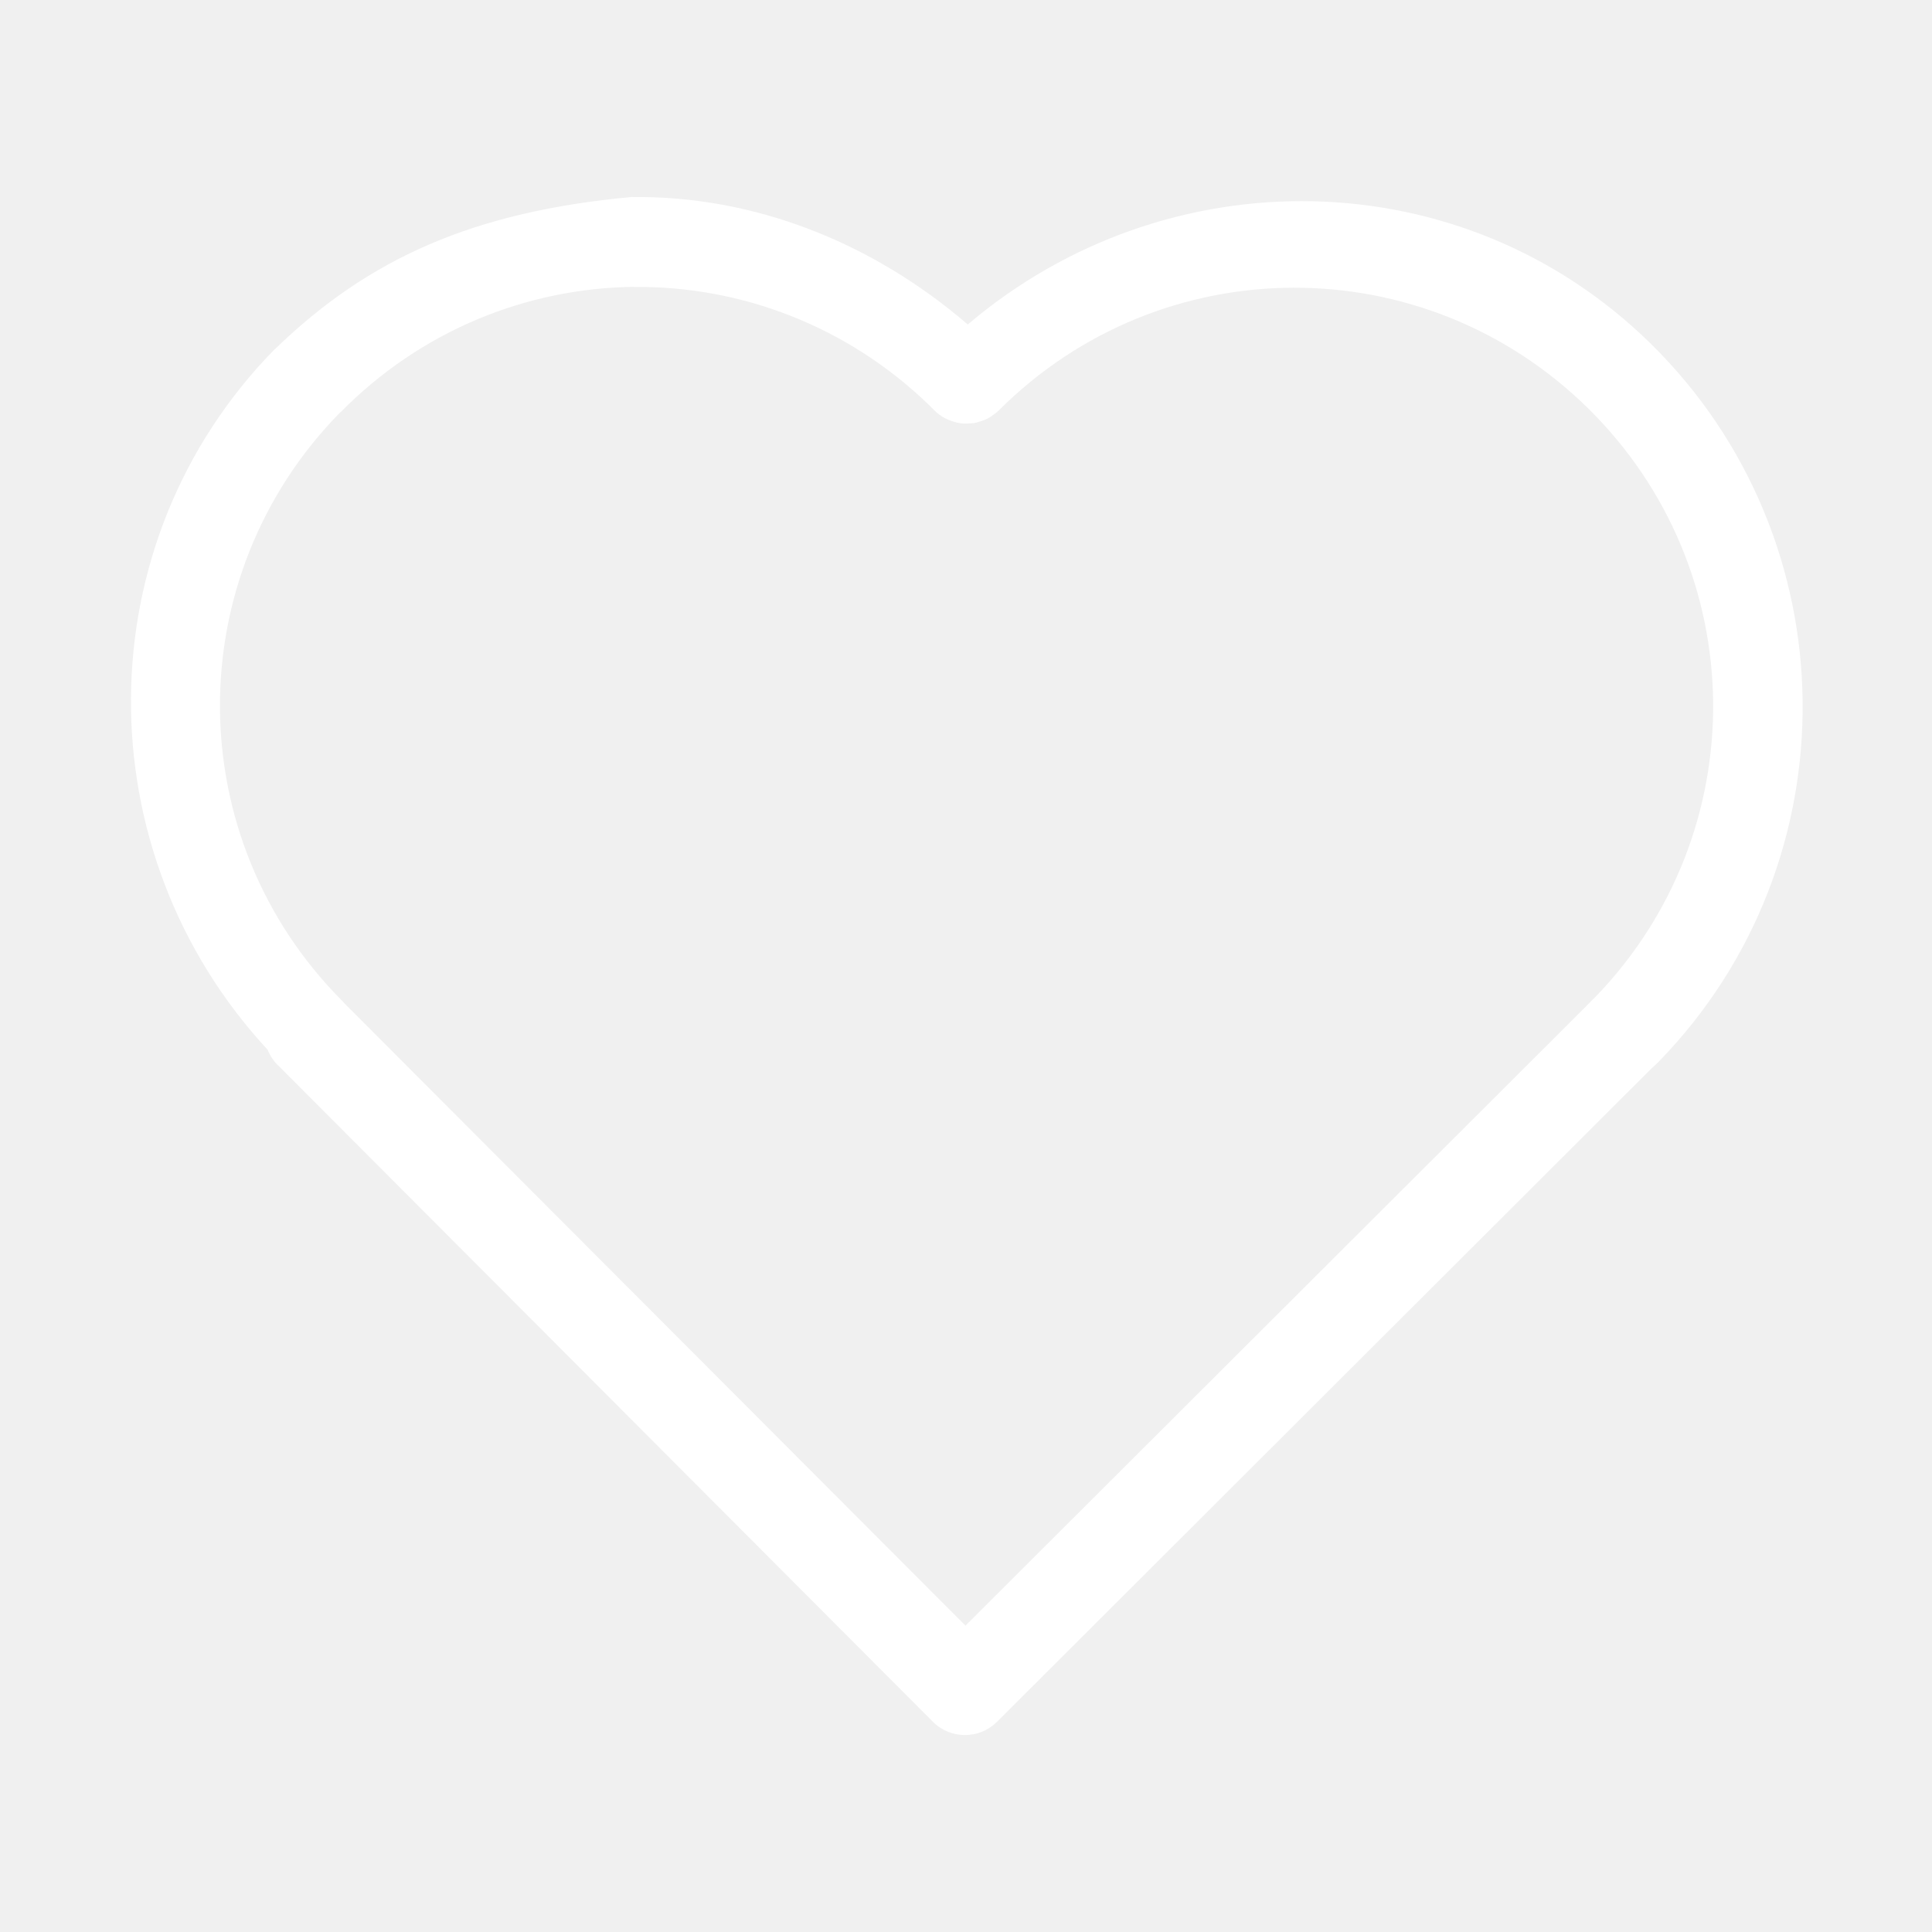
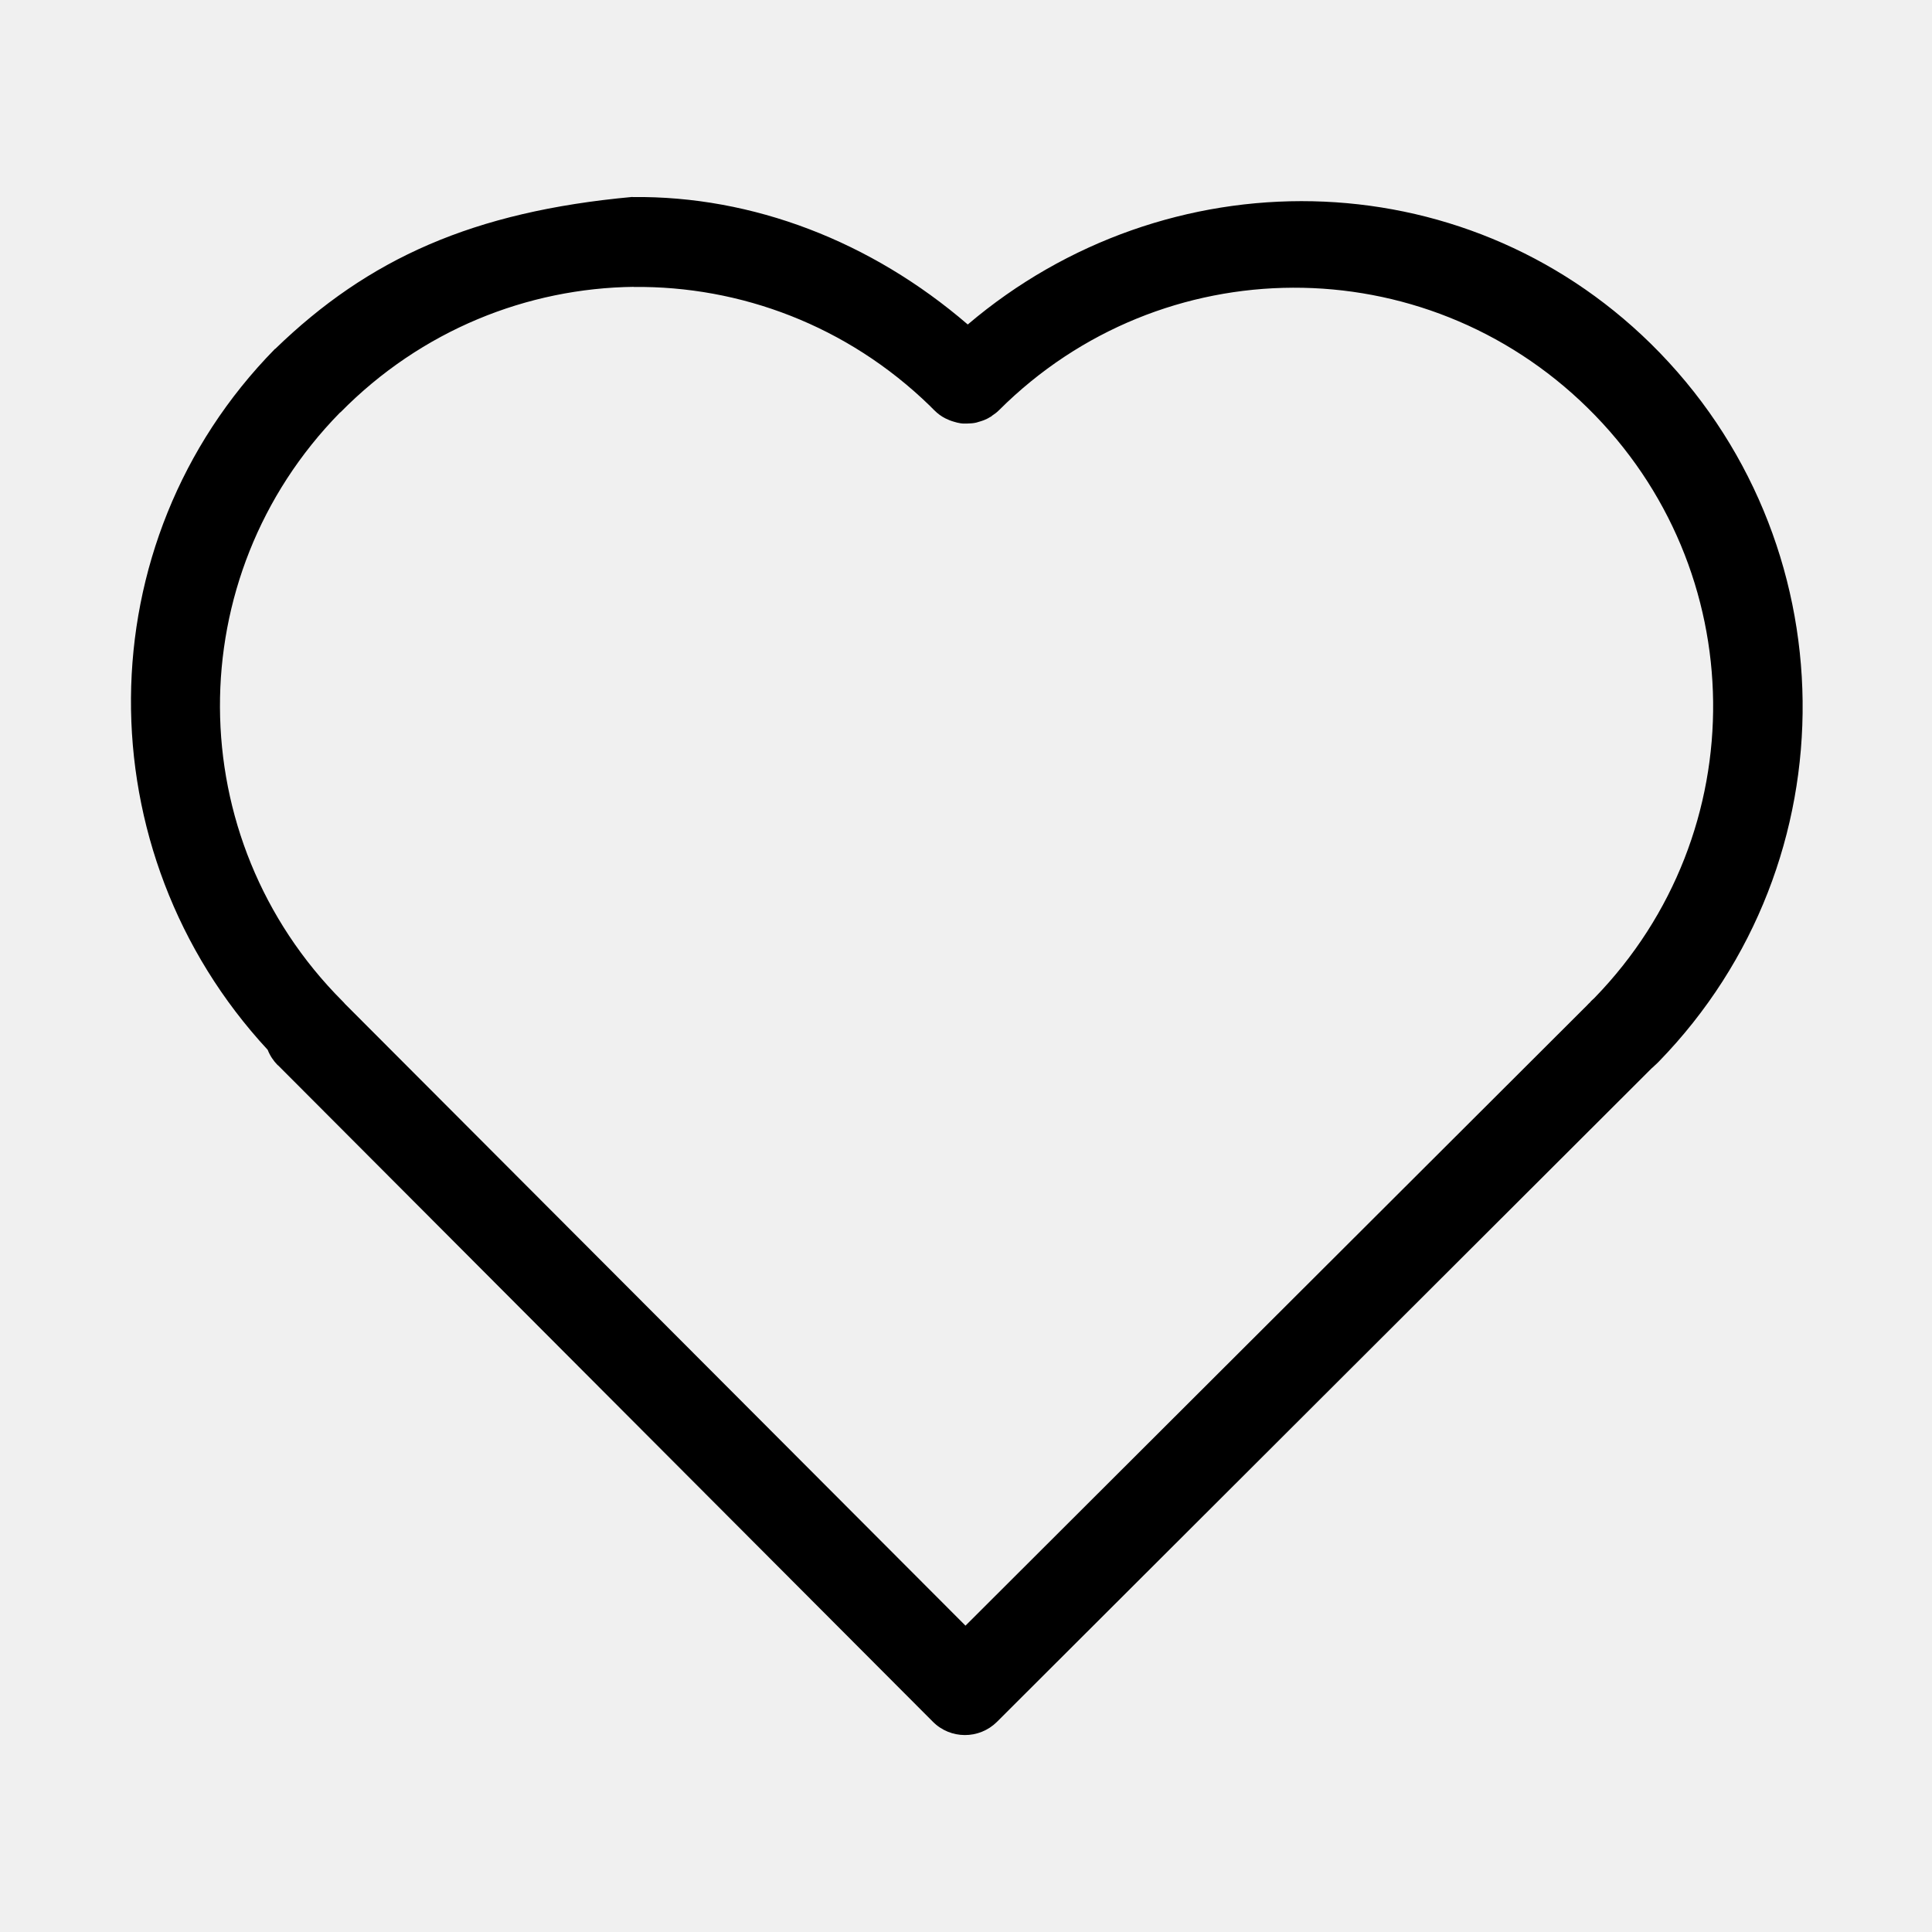
<svg xmlns="http://www.w3.org/2000/svg" viewBox="0 0 16.933 16.933">
-   <path style="line-height:normal;font-variant-ligatures:normal;font-variant-position:normal;font-variant-caps:normal;font-variant-numeric:normal;font-variant-alternates:normal;font-feature-settings:normal;text-indent:0;text-align:start;text-decoration-line:none;text-decoration-style:solid;text-decoration-color:#000;text-transform:none;text-orientation:mixed;white-space:normal;shape-padding:0;isolation:auto;mix-blend-mode:normal;solid-color:#000;solid-opacity:1" d="M5.543 1.726c-1.397.128-2.315.541-3.131 1.332h-.002C.738 4.76.738 7.465 2.346 9.201c.02.051.05.096.088.135h.002l5.74 5.754c.154.155.405.156.561.002l5.74-5.73c.004-.004.009-.008.014-.012.002-.002.004-.004.006-.006.01-.009.02-.018.029-.027.004-.004.008-.008.012-.012 1.709-1.756 1.677-4.575-.07-6.293-1.656-1.626-4.247-1.646-5.986-.168-.847-.729-1.885-1.129-2.938-1.117zm.01.789c.935-.01 1.873.338 2.598 1.043.008.009.017.017.025.025.004.005.009.009.014.014.028.028.06.052.096.07.024.012.049.022.074.029.019.006.039.011.059.014.006.001.013.001.02.002a.398.398 0 00.039 0c.013-0.0.026-.001.039-.002.013-.001.026-.003.039-.006.007-.002.013-.004.02-.006.007-.002.013-.004.02-.006.006-.002.012-.004.018-.006.007-.002.013-.005.02-.008.006-.003.012-.005.018-.008.006-.003.012-.007.018-.01l.006-.004c.004-.002.008-.004.012-.006.001-.001.003-.003.004-.004.001-.001.001-.001.002-.002.022-.014.043-.03.062-.049 1.427-1.424 3.722-1.432 5.16-.019 1.442 1.417 1.468 3.72.059 5.17-.001.001-.001.001-.002.002-.009.009-.018.017-.027.025-.004.004-.008.009-.012.014-.008.007-.016.015-.023.023l-5.449 5.438-5.438-5.449c-.007-.009-.015-.017-.023-.025-1.422-1.426-1.432-3.718-.023-5.156.001-.001.003-.003.004-.004h.002c.709-.721 1.639-1.089 2.574-1.1z" color="#000" font-weight="400" font-family="sans-serif" overflow="visible" paint-order="fill markers stroke" fill="white" />
+   <path style="line-height:normal;font-variant-ligatures:normal;font-variant-position:normal;font-variant-caps:normal;font-variant-numeric:normal;font-variant-alternates:normal;font-feature-settings:normal;text-indent:0;text-align:start;text-decoration-line:none;text-decoration-style:solid;text-decoration-color:#000;text-transform:none;text-orientation:mixed;white-space:normal;shape-padding:0;isolation:auto;mix-blend-mode:normal;solid-color:#000;solid-opacity:1" d="M5.543 1.726c-1.397.128-2.315.541-3.131 1.332h-.002C.738 4.76.738 7.465 2.346 9.201c.02.051.05.096.088.135h.002l5.74 5.754c.154.155.405.156.561.002l5.74-5.73c.004-.004.009-.008.014-.012.002-.002.004-.004.006-.006.01-.009.02-.018.029-.027.004-.004.008-.008.012-.012 1.709-1.756 1.677-4.575-.07-6.293-1.656-1.626-4.247-1.646-5.986-.168-.847-.729-1.885-1.129-2.938-1.117zm.01.789c.935-.01 1.873.338 2.598 1.043.008.009.017.017.025.025.004.005.009.009.014.014.028.028.06.052.096.07.024.012.049.022.074.029.019.006.039.011.059.014.006.001.013.001.02.002a.398.398 0 00.039 0c.013-0.0.026-.001.039-.002.013-.001.026-.003.039-.006.007-.002.013-.004.02-.006.007-.002.013-.004.02-.006.006-.002.012-.004.018-.006.007-.002.013-.005.02-.008.006-.003.012-.005.018-.008.006-.003.012-.007.018-.01l.006-.004c.004-.002.008-.004.012-.006.001-.001.003-.003.004-.004.001-.001.001-.001.002-.002.022-.014.043-.03.062-.049 1.427-1.424 3.722-1.432 5.16-.019 1.442 1.417 1.468 3.72.059 5.17-.001.001-.001.001-.002.002-.009.009-.018.017-.027.025-.004.004-.008.009-.012.014-.008.007-.016.015-.023.023l-5.449 5.438-5.438-5.449c-.007-.009-.015-.017-.023-.025-1.422-1.426-1.432-3.718-.023-5.156.001-.001.003-.003.004-.004h.002c.709-.721 1.639-1.089 2.574-1.1z" color="#000" font-weight="400" font-family="sans-serif" overflow="visible" paint-order="fill markers stroke" />
</svg>
